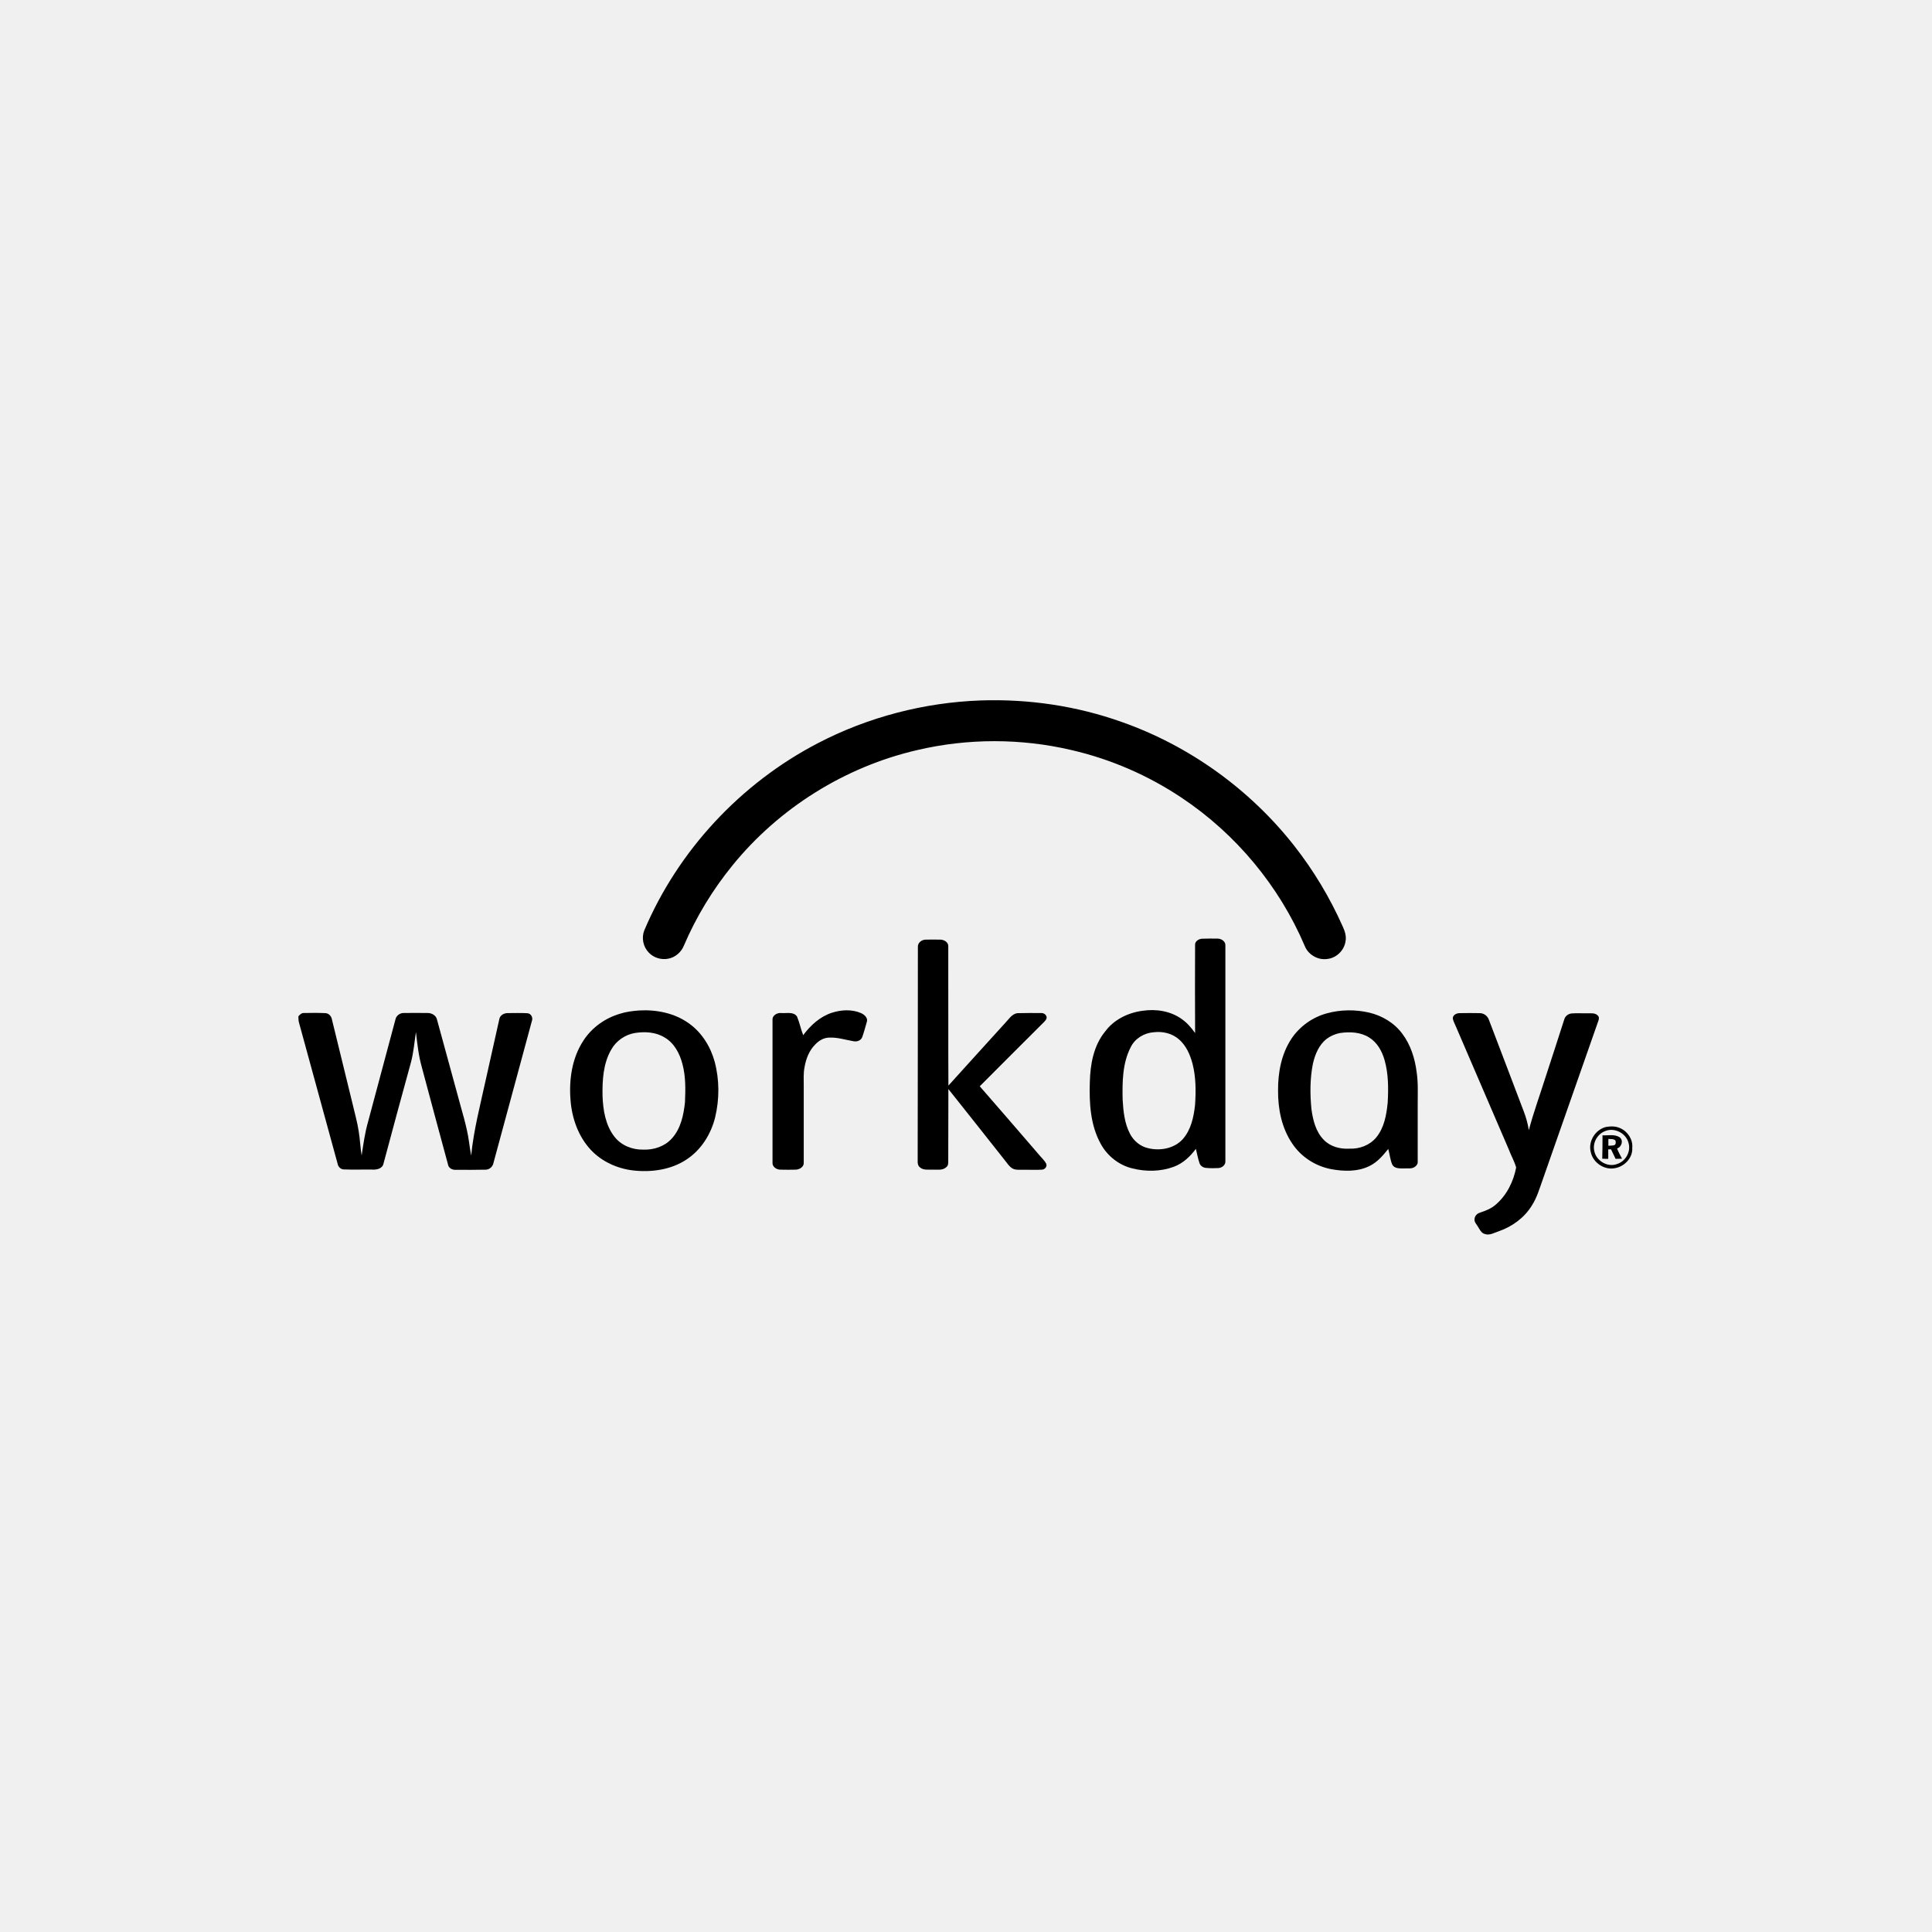
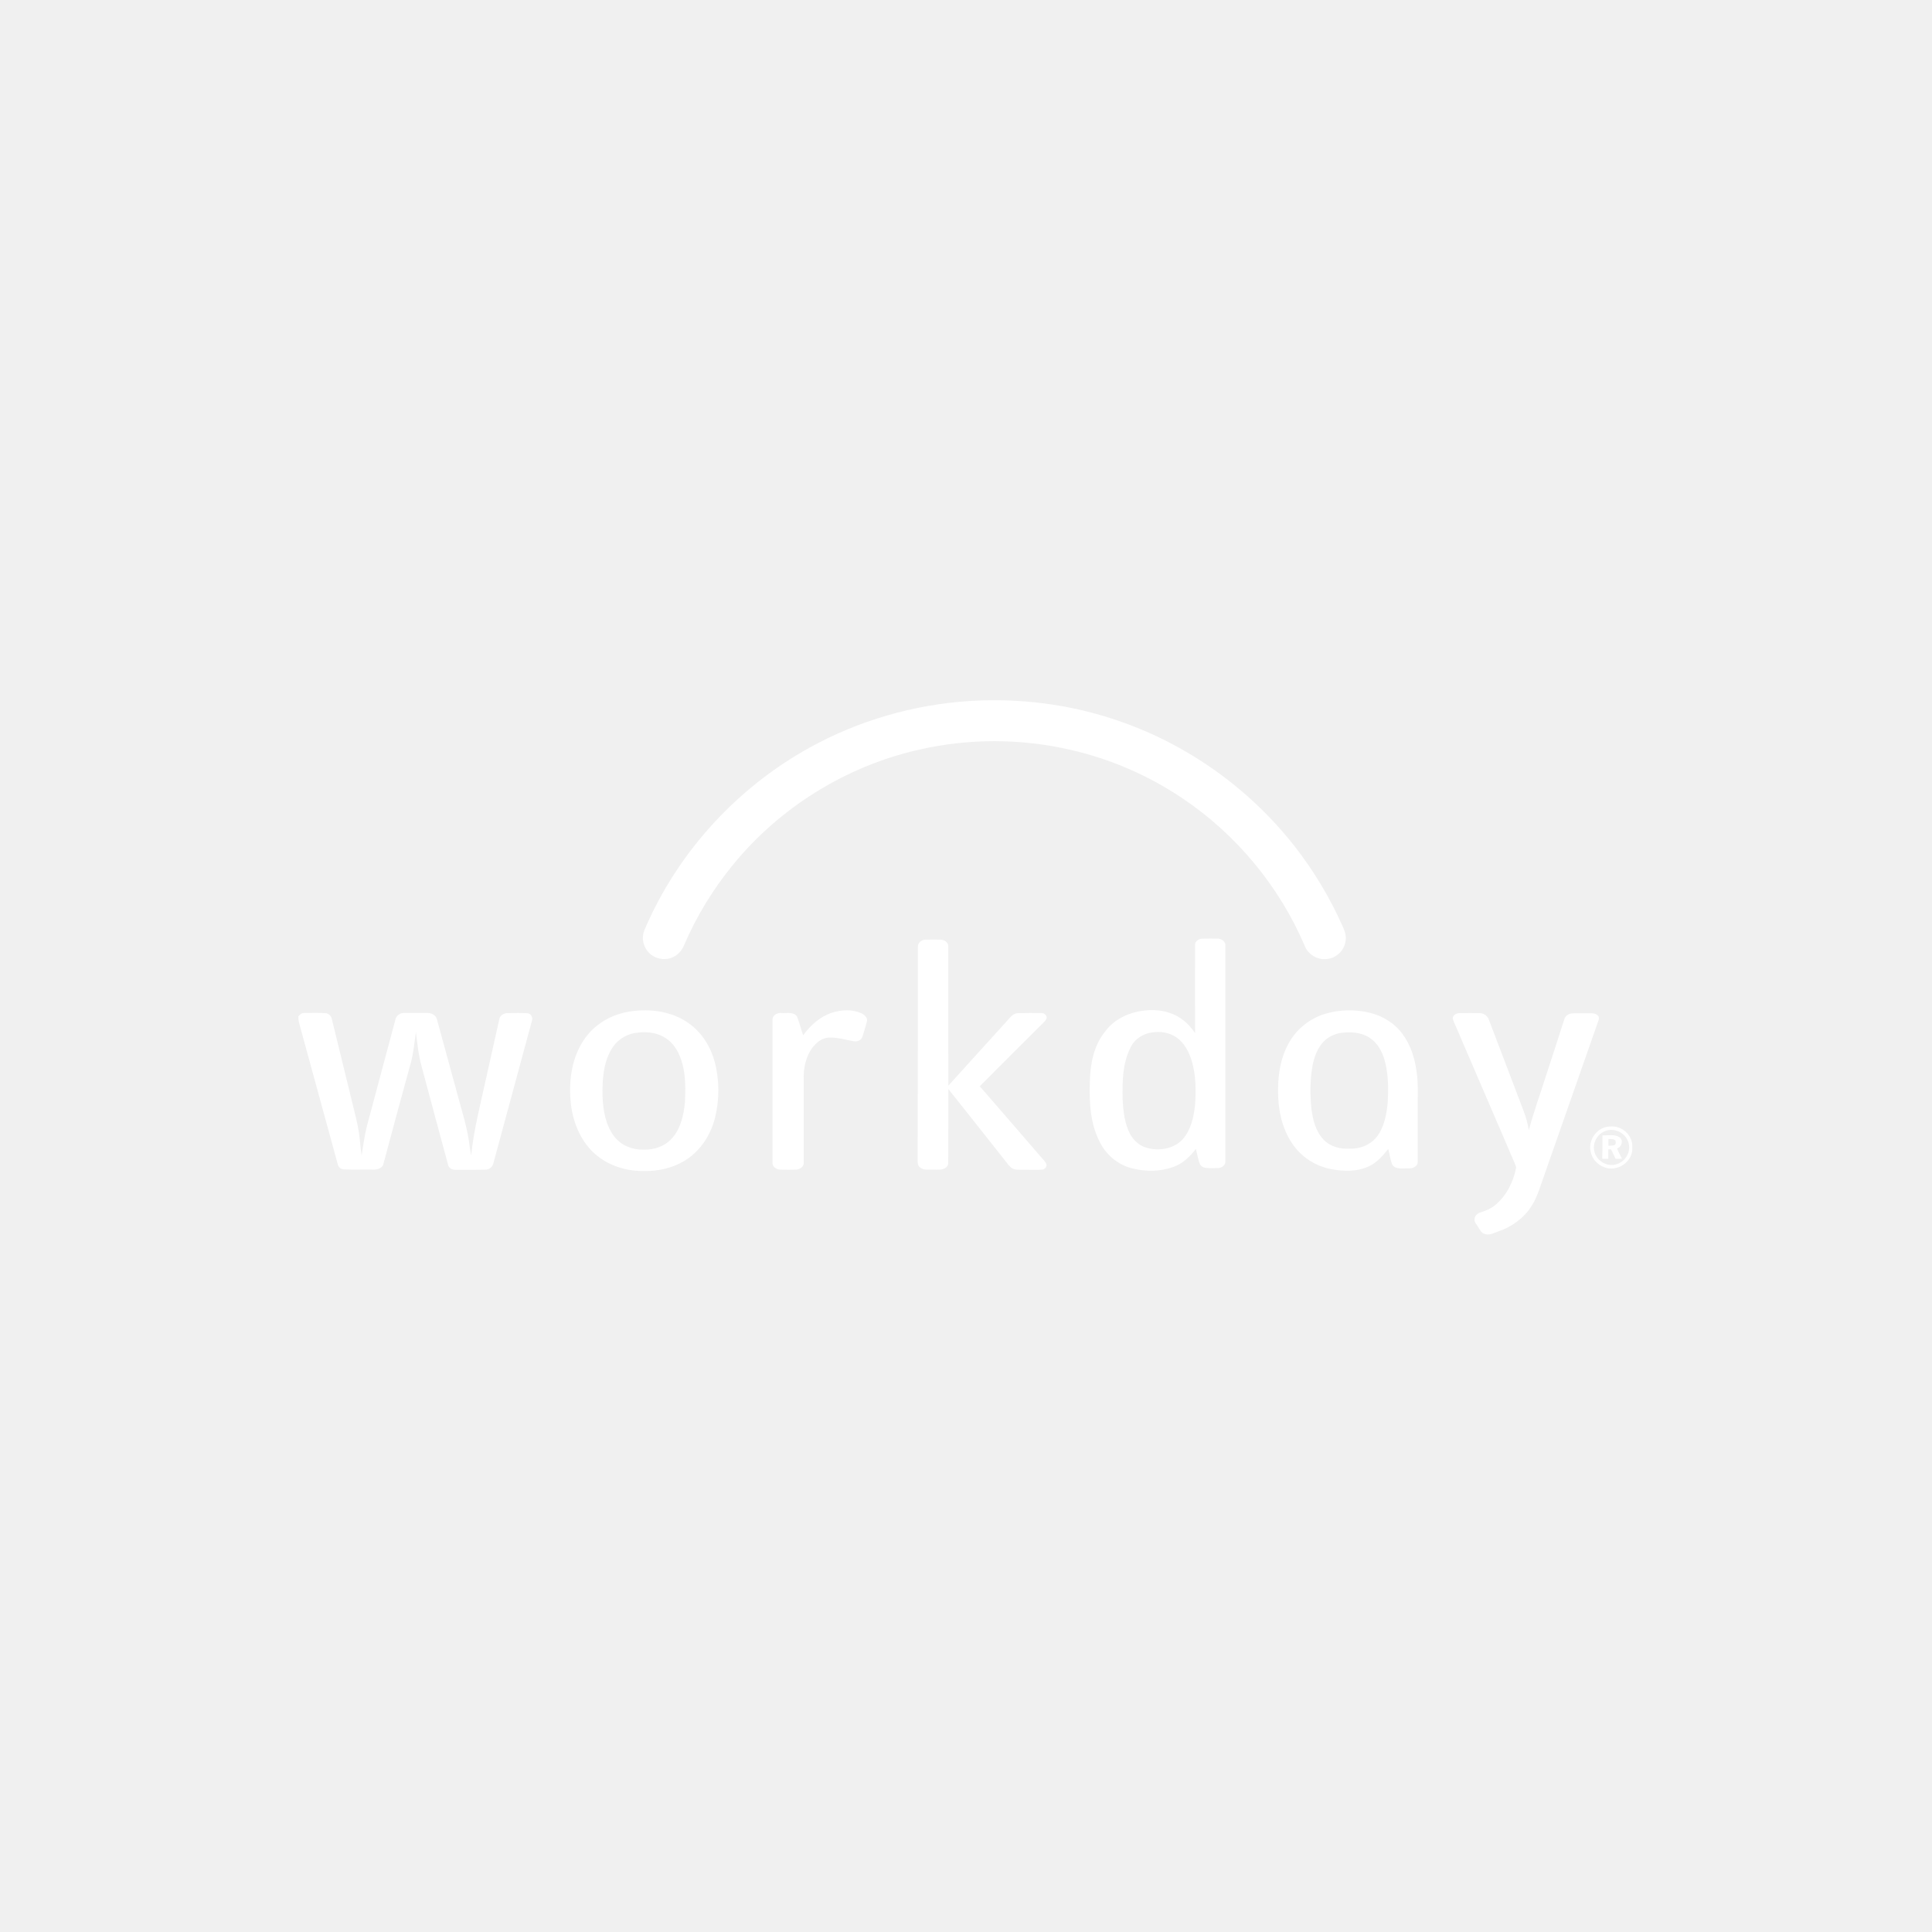
<svg xmlns="http://www.w3.org/2000/svg" version="1.1" id="레이어_1" x="0px" y="0px" viewBox="0 0 1000 1000" style="enable-background:new 0 0 1000 1000;" xml:space="preserve">
+   <style type="text/css">
+ 	.st0{fill:#FFFFFF;}
+ </style>
  <g id="g10" transform="matrix(1.333333,0,0,-1.333333,0,53.37333)">
    <g id="g12" transform="scale(0.1)">
-       <path id="path14" d="M3807.7-2318.8c185.4,6.2,371.8-21.2,546.3-83.4c262.6-92.2,497.7-261.5,669.6-480.1    c75.6-96.3,138.8-201.4,188.5-313.3c8.8-18.6,15.5-39.4,10.9-60.1c-5.7-34.7-36.3-63.7-71.5-66.8c-36.3-5.2-74.1,17.6-87,51.8    c-98.9,232-267.2,434-476.9,573.8c-130,87-275.5,150.2-427.8,185.4c-196.3,46.1-402.9,46.1-599.2,0    c-280.2-64.7-537-225.3-717.8-448.5c-76.6-94.3-140.3-198.9-188-310.7c-10.4-25.9-34.2-46.1-61.6-50.8    c-26.9-5.2-55.9,4.1-74.6,23.8c-21.8,22.3-29,57-17.6,86c131.5,310.7,374.9,571.7,674.3,727.1    C3370.1-2383.1,3588.1-2326.6,3807.7-2318.8L3807.7-2318.8" />
-       <path id="path16" d="M3563.2-3275.9c-1,16.1,14,28,29.5,28.5c19.7,0.5,39.4,0.5,59,0c13.5-0.5,29.5-9.8,29.5-24.9    c0.5-180.7-0.5-361.5,0.5-541.7c73,81.3,147.1,162.1,220.6,243.4c14.5,14.5,25.9,35.7,48.2,37.8c30.6,1,60.6,0.5,91.1,0.5    c11.9,1,24.9-9.8,20.7-22.3c-4.7-9.8-13.5-16.1-20.7-23.8c-79.2-79.2-159-158.5-238.2-238.2c76.1-87,151.7-175,227.3-262.6    c9.8-12.4,22.3-22.8,30-36.8c6.2-10.9-4.1-23.8-15.5-24.3c-25.4-1.6-50.8,0-75.6-0.5c-12.9,0.5-27.4-1.6-39.4,5.2    c-12.4,7.3-20.2,20.2-29,31.1c-73,92.2-146,184.9-219.6,277.1c-0.5-90.6,0-181.8-0.5-272.4c-0.5-10.4,2.1-23.3-7.3-30.6    c-14.5-14-36.3-9.3-54.4-9.8c-16.1,0.5-34.7-3.1-48.2,8.8c-7.3,5.7-9.3,15.5-8.8,23.8C3563.2-3830.5,3562.7-3552.9,3563.2-3275.9    L3563.2-3275.9" />
-       <path id="path18" d="M3229.2-3531.2c36.8,11.9,78.2,14,113.9-1.6c12.4-5.7,27.4-18.6,21.8-34.2c-5.7-19.7-10.9-39.4-17.6-58.5    c-5.2-14-21.2-19.2-34.7-16.1c-30.6,5.2-60.1,15-91.1,14c-21.8,0.5-41.9-10.9-56.4-26.4c-23.8-23.3-36.3-55.9-41.9-88.6    c-4.7-23.3-3.1-47.6-3.1-70.9c0-99.4,0-199.4,0-298.8c1.6-16.6-15.5-27.4-30.6-28c-20.2-0.5-40.4-0.5-61.1,0    c-14.5,0.5-31.1,11.4-29.5,28c0,184.4,0,368.7,0,553.6c-1,18.1,19.2,28.5,35.2,26.4c20.2-1.6,47.1,6.2,60.1-14    c9.8-23.3,14.5-48.7,23.8-72C3146.3-3579.8,3183.6-3546.2,3229.2-3531.2L3229.2-3531.2" />
-       <path id="path20" d="M1158.3-3545.1c5.7,6.7,12.4,13.5,21.8,12.9c27.4,0.5,55.4,1,82.9-0.5c14-0.5,23.8-12.4,25.9-25.9    c26.9-110.3,53.9-220.6,80.8-330.4c7.8-34.2,17.6-67.8,22.8-102.5c5.2-31.1,6.2-62.7,11.4-93.7c6.7,44.5,12.9,89.1,25.4,132.6    c35.2,131.5,70.4,263.1,105.6,394.6c2.6,15,17.1,25.9,31.6,25.9c30.6,0.5,61.6,0,92.2,0c16.6,0.5,34.2-8.8,37.8-25.9    c26.4-95.8,52.3-192.1,78.7-287.9c16.1-62.1,36.8-123.3,45.6-186.9c2.6-17.6,4.7-35.2,8.3-52.8c9.8,99.9,35.7,197.8,57,295.7    c17.6,78.2,34.7,156.4,52.3,234.1c2.6,15.5,19.2,23.8,33.7,23.3c24.9,0,49.7,1,74.6-0.5c14.5-0.5,23.3-16.6,18.1-30    c-49.7-183.8-99.4-367.2-149.1-551c-2.6-14.5-15.5-26.4-30.6-26.4c-38.3-1-77.2-0.5-115.5-0.5c-14-1-28.5,6.7-30.6,21.2    c-34.2,126.4-68.4,252.7-102,379.1c-12.4,44-17.1,89.6-22.3,134.6c-6.2-40.4-9.3-81.3-20.2-120.7    c-35.7-129.5-70.9-259.4-105.6-389.4c-4.1-21.2-28-25.4-46.1-23.8c-35.7,0.5-71.5-1-107.2,0.5c-12.9,0-22.8,9.8-24.9,21.8    c-50.2,182.8-99.9,365.6-150.2,548.9C1158.3-3561.2,1158.8-3552.9,1158.3-3545.1L1158.3-3545.1" />
-       <path id="path22" d="M5666.2-3532.7c25.9,0.5,52.3,0.5,78.2,0c16.1,0,30.6-10.9,35.7-26.4c45.1-117.6,89.6-235.6,134.6-353.7    c9.3-23.8,16.1-48.7,20.2-74.1c18.6,69.9,43.5,137.8,65.2,206.6c24.3,74.6,48.7,149.1,72.5,223.7c3.6,12.9,16.1,21.8,29,22.8    c21.2,1.6,43,0,64.2,0.5c12.4,0,27.4,1.6,36.8-8.8c6.2-5.2,4.7-14,2.1-20.7c-72-205.6-144-411.2-215.9-616.3    c-12.4-34.2-22.3-69.9-42.5-101c-29-47.1-75.6-80.8-126.9-98.9c-18.1-5.7-36.8-18.1-55.9-10.9c-13.5,3.6-19.2,17.6-26.4,28.5    c-5.2,9.3-15,18.1-12.9,30c1,11.9,10.4,21.2,21.2,24.3c21.8,7.3,43.5,15.5,61.1,31.1c42.5,36.3,68.9,89.6,79.2,144    c-6.7,24.3-19.7,46.1-28.5,69.9c-68.9,159.5-137.2,319.5-206.1,479c-4.1,10.4-10.4,20.2-11.4,31.6    C5641.4-3538.4,5655.4-3532.7,5666.2-3532.7L5666.2-3532.7" />
-       <path id="path24" d="M2463.8-3609.9c-37.3-6.7-71.5-30-90.6-63.7c-31.6-53.9-35.2-119.1-34.2-180.2c2.1-55.4,11.4-114.4,46.6-159    c26.4-33.7,69.4-50.8,111.9-49.7c40.4-1.6,82.9,12.4,110.3,43c35.2,38.3,46.1,91.7,51.3,141.4c2.1,49.2,3.1,99.4-9.8,147.6    c-10.4,40.4-31.6,81.3-68.9,103.1C2545.6-3605.7,2503.2-3603.7,2463.8-3609.9z M2479.9-3522.4c67.8,4.1,138.8-9.8,194.7-50.2    c50.2-35.7,83.9-90.6,99.9-149.1c18.6-70.4,18.6-145,1.6-215.9c-16.1-64.7-53.9-125.8-110.8-163.1    c-60.6-40.4-137.2-50.8-208.7-42.5c-60.6,7.3-120.1,34.2-162.1,78.7c-49.7,52.8-74.6,124.3-79.8,195.2    c-6.2,78.7,5.7,162.1,49.7,229.4c32.6,50.8,83.9,87.5,141.4,104.6C2429.6-3527.5,2455-3524.4,2479.9-3522.4L2479.9-3522.4" />
-       <path id="path26" d="M4479.3-3606.8c-37.3-2.6-73-23.8-89.6-57.5c-32.6-62.7-33.1-135.7-31.6-204.6c2.6-45.1,7.3-91.7,28.5-132.1    c14-27.4,39.9-49.2,70.4-55.9c46.6-11.4,101.5-1.6,134.6,35.2c32.1,36.3,42.5,86,47.6,132.6c3.6,53.3,3.6,107.7-9.8,160    c-9.3,34.7-24.3,69.9-52.3,94.3C4550.8-3611.4,4514-3602.6,4479.3-3606.8z M4639.3-3268.1c-1,14,13.5,23.3,26.4,24.3    c20.2,1,40.4,0.5,60.6,0.5c15.5,0,32.6-11.4,30.6-28.5c0-278.6,0-557.2,0-835.8c1-14.5-12.9-25.4-26.4-26.4    c-16.1-1-32.1-1-48.2,0.5c-11.4,0.5-22.3,7.8-25.9,18.6c-6.2,18.1-9.3,36.8-14,55.4c-22.3-30-50.8-57-86.5-69.9    c-50.8-18.6-107.2-19.2-159.5-6.2c-52.3,12.4-98.4,48.7-123.8,96.3c-39.9,72.5-44.5,157.9-41.9,238.7    c1.6,68.9,14.5,141.9,59.6,196.8c34.2,46.6,89.6,73,145.5,80.3c52.3,7.8,108.8-1,152.3-32.6c20.7-14.5,36.8-33.7,51.3-53.9    C4638.8-3497,4638.8-3382.5,4639.3-3268.1L4639.3-3268.1" />
-       <path id="path28" d="M5201.7-3609.9c-18.6-3.6-36.8-11.4-51.8-22.8c-30-23.3-45.1-60.6-53.3-96.8c-11.4-57.5-11.4-117-5.7-175    c5.7-42.5,16.6-88,47.6-119.6c25.4-26.9,63.7-36.8,99.9-34.7c38.8-1.6,78.7,12.9,104.1,43.5c31.1,37.8,39.9,88,44.5,135.2    c3.1,55.4,3.1,112.4-12.4,166.2c-9.8,33.7-28,66.8-58.5,86C5283-3606.2,5240.6-3604.2,5201.7-3609.9z M5149.9-3533.7    c53.9,15,111.3,15.5,165.2,3.1c50.2-11.9,97.4-39.9,128.4-81.8c32.6-43,49.2-96.3,55.9-149.1c6.2-40.9,4.1-82.3,4.1-123.8    c0-74.6,0-148.6,0-223.2c1-9.3-4.7-17.1-12.4-21.8c-12.4-7.8-28-4.1-41.9-5.2c-15.5,0-36.3-1-44.5,15    c-8.3,19.2-9.8,40.4-15.5,60.6c-20.7-25.4-42.5-51.8-73-66.3c-46.1-22.8-99.9-21.2-149.7-11.9c-60.6,11.9-116,47.6-150.2,99.4    c-40.9,60.1-55.4,134.1-54.9,205.6c-0.5,69.9,12.9,141.9,51.8,200.9C5045.3-3584,5095-3548.8,5149.9-3533.7L5149.9-3533.7" />
-       <path id="path30" d="M6231.2-3990.5c-30.6-11.4-50.2-46.6-41.9-78.7c7.8-37.3,51.8-63.2,88-49.2c33.7,10.4,54.9,48.7,44.5,82.3    C6312-3998.3,6267-3975.5,6231.2-3990.5z M6235.4-3974.4c18.1,3.1,37.8,3.1,54.9-5.2c29-12.9,49.2-44,46.1-76.1    c2.6-38.3-30-72.5-66.8-78.7c-41.4-8.8-86,21.2-94.3,62.7C6164.4-4030.4,6193.4-3983.8,6235.4-3974.4L6235.4-3974.4" />
-       <path id="path32" d="M6243.7-4021c0-8.8,0-17.6,0-26.4c7.8,0.5,15.5,0,22.8,2.1c7.3,3.1,6.2,11.9,4.7,18.1    C6263.9-4020,6253-4022.1,6243.7-4021z M6220.9-4007.1c22.3-1,46.6,5.2,66.3-7.3c16.1-11.9,8.3-38.3-9.8-43.5    c5.2-14,12.4-26.4,19.2-39.9c-8.3,0-16.6-0.5-24.9-0.5c-5.7,11.9-11.9,24.3-17.6,36.8c-3.6,0-7.3,0-10.9,0c0-12.4,0-24.3,0-36.8    c-7.8,0-15.5,0-23.3,0.5C6220.9-4067.7,6220.9-4037.1,6220.9-4007.1L6220.9-4007.1" />
+       <path id="path14" class="st0" d="M3807.7-2318.8c185.4,6.2,371.8-21.2,546.3-83.4c262.6-92.2,497.7-261.5,669.6-480.1    c75.6-96.3,138.8-201.4,188.5-313.3c8.8-18.6,15.5-39.4,10.9-60.1c-5.7-34.7-36.3-63.7-71.5-66.8c-36.3-5.2-74.1,17.6-87,51.8    c-98.9,232-267.2,434-476.9,573.8c-130,87-275.5,150.2-427.8,185.4c-196.3,46.1-402.9,46.1-599.2,0    c-280.2-64.7-537-225.3-717.8-448.5c-76.6-94.3-140.3-198.9-188-310.7c-10.4-25.9-34.2-46.1-61.6-50.8    c-26.9-5.2-55.9,4.1-74.6,23.8c-21.8,22.3-29,57-17.6,86c131.5,310.7,374.9,571.7,674.3,727.1    C3370.1-2383.1,3588.1-2326.6,3807.7-2318.8L3807.7-2318.8" />
+       <path id="path16" class="st0" d="M3563.2-3275.9c-1,16.1,14,28,29.5,28.5c19.7,0.5,39.4,0.5,59,0c13.5-0.5,29.5-9.8,29.5-24.9    c0.5-180.7-0.5-361.5,0.5-541.7c73,81.3,147.1,162.1,220.6,243.4c14.5,14.5,25.9,35.7,48.2,37.8c30.6,1,60.6,0.5,91.1,0.5    c11.9,1,24.9-9.8,20.7-22.3c-4.7-9.8-13.5-16.1-20.7-23.8c-79.2-79.2-159-158.5-238.2-238.2c76.1-87,151.7-175,227.3-262.6    c9.8-12.4,22.3-22.8,30-36.8c6.2-10.9-4.1-23.8-15.5-24.3c-25.4-1.6-50.8,0-75.6-0.5c-12.9,0.5-27.4-1.6-39.4,5.2    c-12.4,7.3-20.2,20.2-29,31.1c-73,92.2-146,184.9-219.6,277.1c-0.5-90.6,0-181.8-0.5-272.4c-0.5-10.4,2.1-23.3-7.3-30.6    c-14.5-14-36.3-9.3-54.4-9.8c-16.1,0.5-34.7-3.1-48.2,8.8c-7.3,5.7-9.3,15.5-8.8,23.8C3563.2-3830.5,3562.7-3552.9,3563.2-3275.9    L3563.2-3275.9" />
+       <path id="path18" class="st0" d="M3229.2-3531.2c36.8,11.9,78.2,14,113.9-1.6c12.4-5.7,27.4-18.6,21.8-34.2    c-5.7-19.7-10.9-39.4-17.6-58.5c-5.2-14-21.2-19.2-34.7-16.1c-30.6,5.2-60.1,15-91.1,14c-21.8,0.5-41.9-10.9-56.4-26.4    c-23.8-23.3-36.3-55.9-41.9-88.6c-4.7-23.3-3.1-47.6-3.1-70.9c0-99.4,0-199.4,0-298.8c1.6-16.6-15.5-27.4-30.6-28    c-20.2-0.5-40.4-0.5-61.1,0c-14.5,0.5-31.1,11.4-29.5,28c0,184.4,0,368.7,0,553.6c-1,18.1,19.2,28.5,35.2,26.4    c20.2-1.6,47.1,6.2,60.1-14c9.8-23.3,14.5-48.7,23.8-72C3146.3-3579.8,3183.6-3546.2,3229.2-3531.2L3229.2-3531.2" />
+       <path id="path20" class="st0" d="M1158.3-3545.1c5.7,6.7,12.4,13.5,21.8,12.9c27.4,0.5,55.4,1,82.9-0.5    c14-0.5,23.8-12.4,25.9-25.9c26.9-110.3,53.9-220.6,80.8-330.4c7.8-34.2,17.6-67.8,22.8-102.5c5.2-31.1,6.2-62.7,11.4-93.7    c6.7,44.5,12.9,89.1,25.4,132.6c35.2,131.5,70.4,263.1,105.6,394.6c2.6,15,17.1,25.9,31.6,25.9c30.6,0.5,61.6,0,92.2,0    c16.6,0.5,34.2-8.8,37.8-25.9c26.4-95.8,52.3-192.1,78.7-287.9c16.1-62.1,36.8-123.3,45.6-186.9c2.6-17.6,4.7-35.2,8.3-52.8    c9.8,99.9,35.7,197.8,57,295.7c17.6,78.2,34.7,156.4,52.3,234.1c2.6,15.5,19.2,23.8,33.7,23.3c24.9,0,49.7,1,74.6-0.5    c14.5-0.5,23.3-16.6,18.1-30c-49.7-183.8-99.4-367.2-149.1-551c-2.6-14.5-15.5-26.4-30.6-26.4c-38.3-1-77.2-0.5-115.5-0.5    c-14-1-28.5,6.7-30.6,21.2c-34.2,126.4-68.4,252.7-102,379.1c-12.4,44-17.1,89.6-22.3,134.6c-6.2-40.4-9.3-81.3-20.2-120.7    c-35.7-129.5-70.9-259.4-105.6-389.4c-4.1-21.2-28-25.4-46.1-23.8c-35.7,0.5-71.5-1-107.2,0.5c-12.9,0-22.8,9.8-24.9,21.8    c-50.2,182.8-99.9,365.6-150.2,548.9C1158.3-3561.2,1158.8-3552.9,1158.3-3545.1L1158.3-3545.1" />
+       <path id="path22" class="st0" d="M5666.2-3532.7c25.9,0.5,52.3,0.5,78.2,0c16.1,0,30.6-10.9,35.7-26.4    c45.1-117.6,89.6-235.6,134.6-353.7c9.3-23.8,16.1-48.7,20.2-74.1c18.6,69.9,43.5,137.8,65.2,206.6    c24.3,74.6,48.7,149.1,72.5,223.7c3.6,12.9,16.1,21.8,29,22.8c21.2,1.6,43,0,64.2,0.5c12.4,0,27.4,1.6,36.8-8.8    c6.2-5.2,4.7-14,2.1-20.7c-72-205.6-144-411.2-215.9-616.3c-12.4-34.2-22.3-69.9-42.5-101c-29-47.1-75.6-80.8-126.9-98.9    c-18.1-5.7-36.8-18.1-55.9-10.9c-13.5,3.6-19.2,17.6-26.4,28.5c-5.2,9.3-15,18.1-12.9,30c1,11.9,10.4,21.2,21.2,24.3    c21.8,7.3,43.5,15.5,61.1,31.1c42.5,36.3,68.9,89.6,79.2,144c-6.7,24.3-19.7,46.1-28.5,69.9c-68.9,159.5-137.2,319.5-206.1,479    c-4.1,10.4-10.4,20.2-11.4,31.6C5641.4-3538.4,5655.4-3532.7,5666.2-3532.7L5666.2-3532.7" />
+       <path id="path24" class="st0" d="M2463.8-3609.9c-37.3-6.7-71.5-30-90.6-63.7c-31.6-53.9-35.2-119.1-34.2-180.2    c2.1-55.4,11.4-114.4,46.6-159c26.4-33.7,69.4-50.8,111.9-49.7c40.4-1.6,82.9,12.4,110.3,43c35.2,38.3,46.1,91.7,51.3,141.4    c2.1,49.2,3.1,99.4-9.8,147.6c-10.4,40.4-31.6,81.3-68.9,103.1C2545.6-3605.7,2503.2-3603.7,2463.8-3609.9z M2479.9-3522.4    c67.8,4.1,138.8-9.8,194.7-50.2c50.2-35.7,83.9-90.6,99.9-149.1c18.6-70.4,18.6-145,1.6-215.9c-16.1-64.7-53.9-125.8-110.8-163.1    c-60.6-40.4-137.2-50.8-208.7-42.5c-60.6,7.3-120.1,34.2-162.1,78.7c-49.7,52.8-74.6,124.3-79.8,195.2    c-6.2,78.7,5.7,162.1,49.7,229.4c32.6,50.8,83.9,87.5,141.4,104.6C2429.6-3527.5,2455-3524.4,2479.9-3522.4L2479.9-3522.4" />
+       <path id="path26" class="st0" d="M4479.3-3606.8c-37.3-2.6-73-23.8-89.6-57.5c-32.6-62.7-33.1-135.7-31.6-204.6    c2.6-45.1,7.3-91.7,28.5-132.1c14-27.4,39.9-49.2,70.4-55.9c46.6-11.4,101.5-1.6,134.6,35.2c32.1,36.3,42.5,86,47.6,132.6    c3.6,53.3,3.6,107.7-9.8,160c-9.3,34.7-24.3,69.9-52.3,94.3C4550.8-3611.4,4514-3602.6,4479.3-3606.8z M4639.3-3268.1    c-1,14,13.5,23.3,26.4,24.3c20.2,1,40.4,0.5,60.6,0.5c15.5,0,32.6-11.4,30.6-28.5c0-278.6,0-557.2,0-835.8    c1-14.5-12.9-25.4-26.4-26.4c-16.1-1-32.1-1-48.2,0.5c-11.4,0.5-22.3,7.8-25.9,18.6c-6.2,18.1-9.3,36.8-14,55.4    c-22.3-30-50.8-57-86.5-69.9c-50.8-18.6-107.2-19.2-159.5-6.2c-52.3,12.4-98.4,48.7-123.8,96.3c-39.9,72.5-44.5,157.9-41.9,238.7    c1.6,68.9,14.5,141.9,59.6,196.8c34.2,46.6,89.6,73,145.5,80.3c52.3,7.8,108.8-1,152.3-32.6c20.7-14.5,36.8-33.7,51.3-53.9    C4638.8-3497,4638.8-3382.5,4639.3-3268.1L4639.3-3268.1" />
+       <path id="path28" class="st0" d="M5201.7-3609.9c-18.6-3.6-36.8-11.4-51.8-22.8c-30-23.3-45.1-60.6-53.3-96.8    c-11.4-57.5-11.4-117-5.7-175c5.7-42.5,16.6-88,47.6-119.6c25.4-26.9,63.7-36.8,99.9-34.7c38.8-1.6,78.7,12.9,104.1,43.5    c31.1,37.8,39.9,88,44.5,135.2c3.1,55.4,3.1,112.4-12.4,166.2c-9.8,33.7-28,66.8-58.5,86C5283-3606.2,5240.6-3604.2,5201.7-3609.9    z M5149.9-3533.7c53.9,15,111.3,15.5,165.2,3.1c50.2-11.9,97.4-39.9,128.4-81.8c32.6-43,49.2-96.3,55.9-149.1    c6.2-40.9,4.1-82.3,4.1-123.8c0-74.6,0-148.6,0-223.2c1-9.3-4.7-17.1-12.4-21.8c-12.4-7.8-28-4.1-41.9-5.2c-15.5,0-36.3-1-44.5,15    c-8.3,19.2-9.8,40.4-15.5,60.6c-20.7-25.4-42.5-51.8-73-66.3c-46.1-22.8-99.9-21.2-149.7-11.9c-60.6,11.9-116,47.6-150.2,99.4    c-40.9,60.1-55.4,134.1-54.9,205.6c-0.5,69.9,12.9,141.9,51.8,200.9C5045.3-3584,5095-3548.8,5149.9-3533.7L5149.9-3533.7" />
+       <path id="path30" class="st0" d="M6231.2-3990.5c-30.6-11.4-50.2-46.6-41.9-78.7c7.8-37.3,51.8-63.2,88-49.2    c33.7,10.4,54.9,48.7,44.5,82.3C6312-3998.3,6267-3975.5,6231.2-3990.5z M6235.4-3974.4c18.1,3.1,37.8,3.1,54.9-5.2    c29-12.9,49.2-44,46.1-76.1c2.6-38.3-30-72.5-66.8-78.7c-41.4-8.8-86,21.2-94.3,62.7C6164.4-4030.4,6193.4-3983.8,6235.4-3974.4    L6235.4-3974.4" />
+       <path id="path32" class="st0" d="M6243.7-4021c0-8.8,0-17.6,0-26.4c7.8,0.5,15.5,0,22.8,2.1c7.3,3.1,6.2,11.9,4.7,18.1    C6263.9-4020,6253-4022.1,6243.7-4021z M6220.9-4007.1c22.3-1,46.6,5.2,66.3-7.3c16.1-11.9,8.3-38.3-9.8-43.5    c5.2-14,12.4-26.4,19.2-39.9c-8.3,0-16.6-0.5-24.9-0.5c-5.7,11.9-11.9,24.3-17.6,36.8c-3.6,0-7.3,0-10.9,0c0-12.4,0-24.3,0-36.8    c-7.8,0-15.5,0-23.3,0.5C6220.9-4067.7,6220.9-4037.1,6220.9-4007.1L6220.9-4007.1" />
    </g>
  </g>
</svg>
